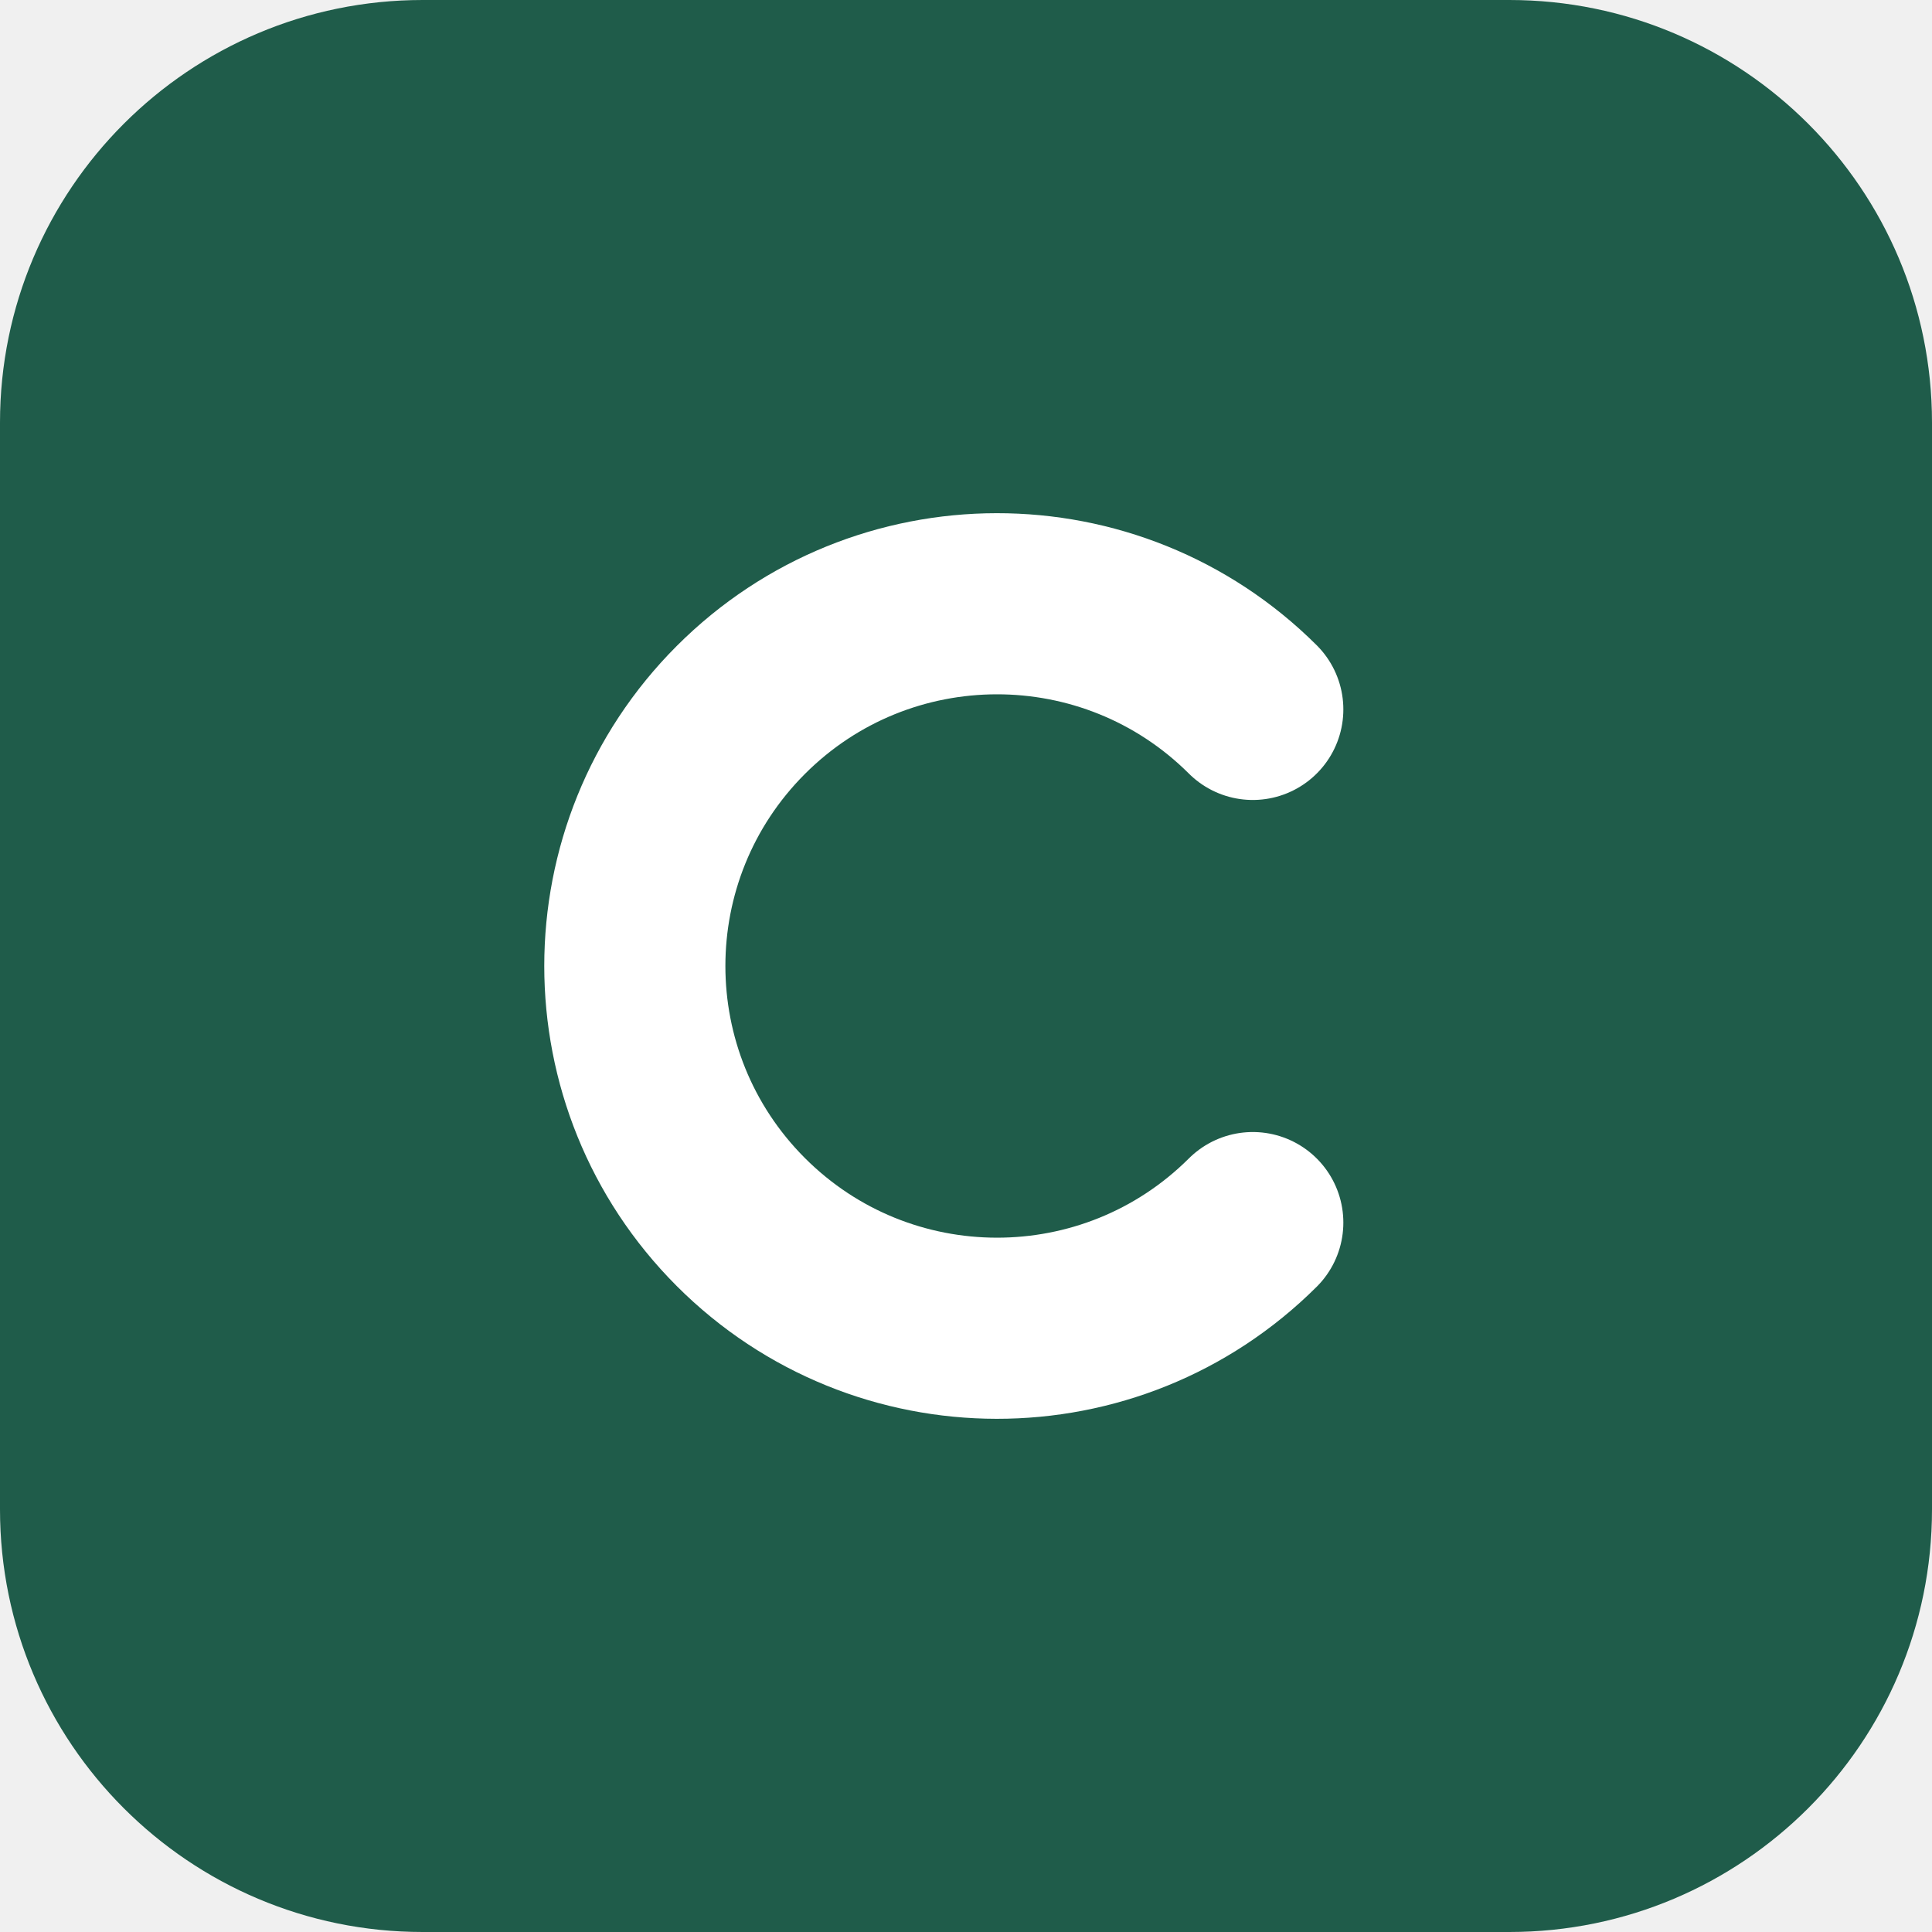
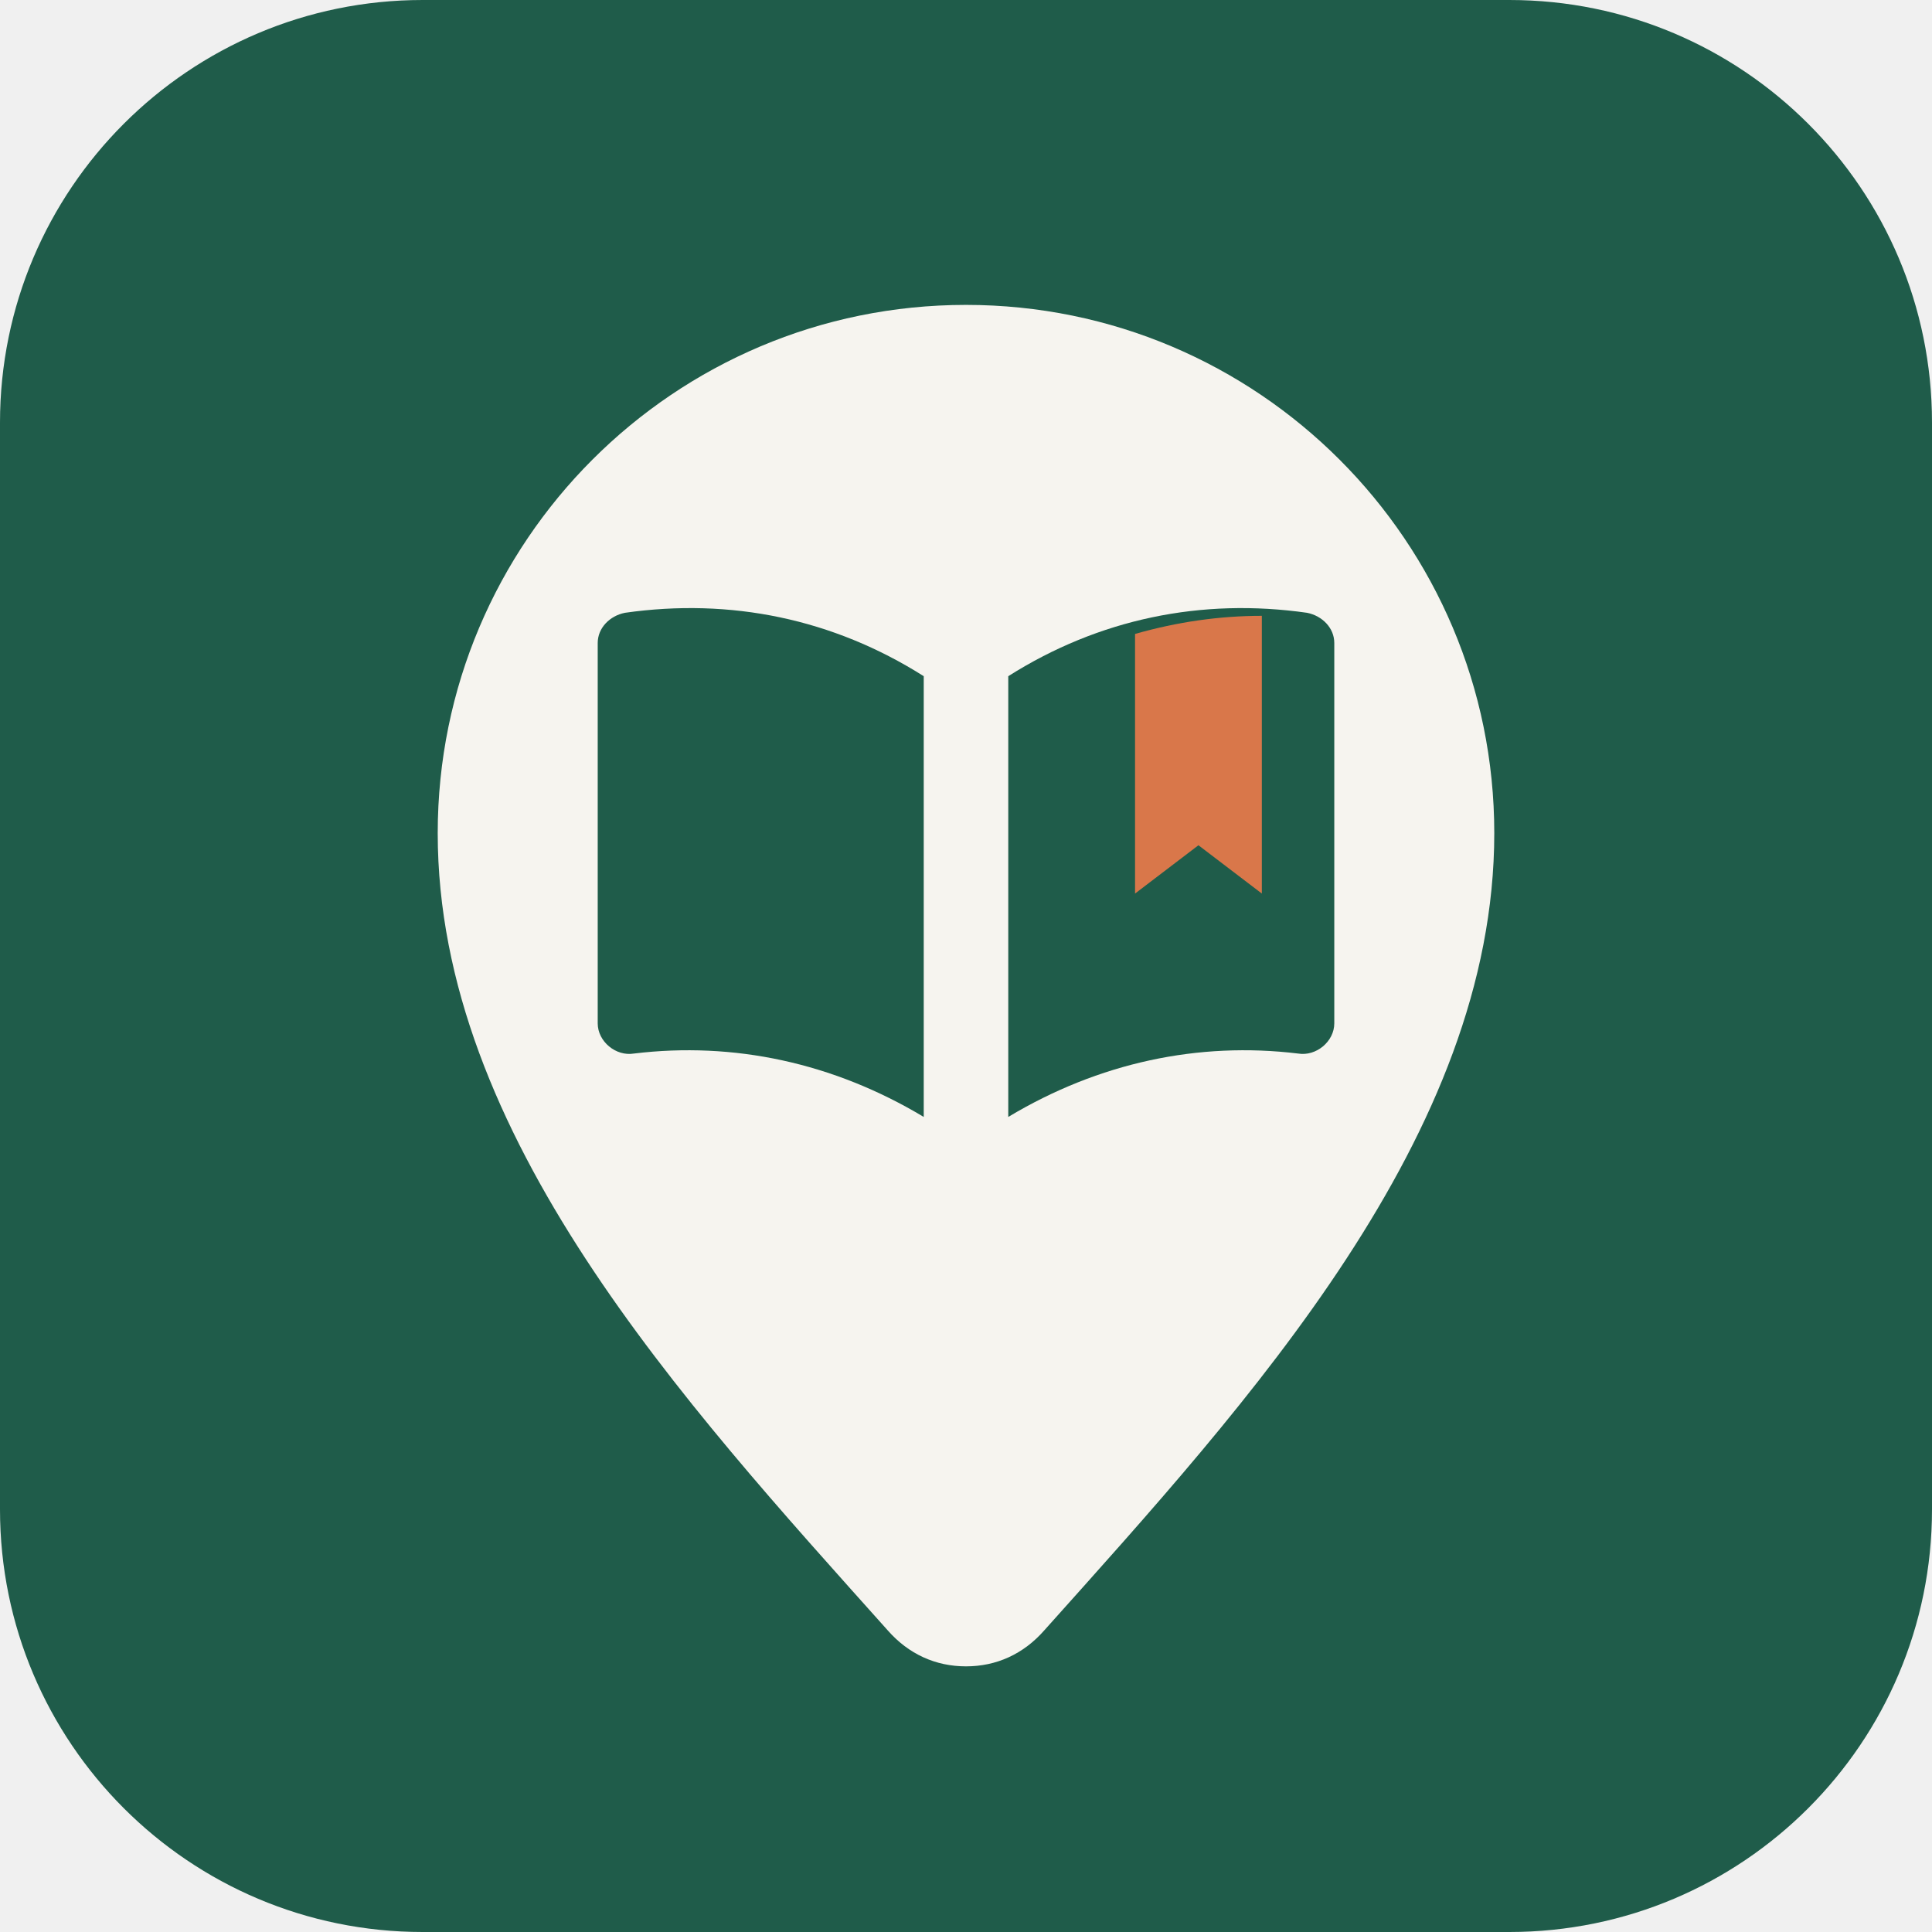
<svg xmlns="http://www.w3.org/2000/svg" viewBox="0 0 64 64">
  <rect width="64" height="64" rx="14" fill="#1f5c4a" />
-   <path d="M41.5 23.5a12 12 0 1 0 0 17" fill="none" stroke="#fff" stroke-width="6" stroke-linecap="round" />
+   <path fill="#f6f4ef" d="M32 55.2c-1 0-1.9-.4-2.6-1.2C22.6 46.4 14.5 37.6 14.5 27.6a17.5 17.5 0 0 1 35 0c0 10-8.1 18.8-14.9 26.4-.7.8-1.6 1.2-2.6 1.2Z" />
+   <path fill="#1f5c4a" d="M30.6 22.4c-3-1.9-6.4-2.6-9.9-2.1-.5.1-.9.5-.9 1v12.6c0 .6.6 1.1 1.2 1 3.3-.4 6.6.3 9.6 2.1ZM33.4 22.4c3-1.9 6.4-2.6 9.9-2.1.5.1.9.5.9 1v12.6c0 .6-.6 1.1-1.2 1-3.3-.4-6.6.3-9.6 2.1Z" />
+   <path fill="#d9774a" d="M37.6 21v8.6l2.1-1.6 2.1 1.6v-9.2c-1.4 0-2.8.2-4.2.6Z" />
</svg>
